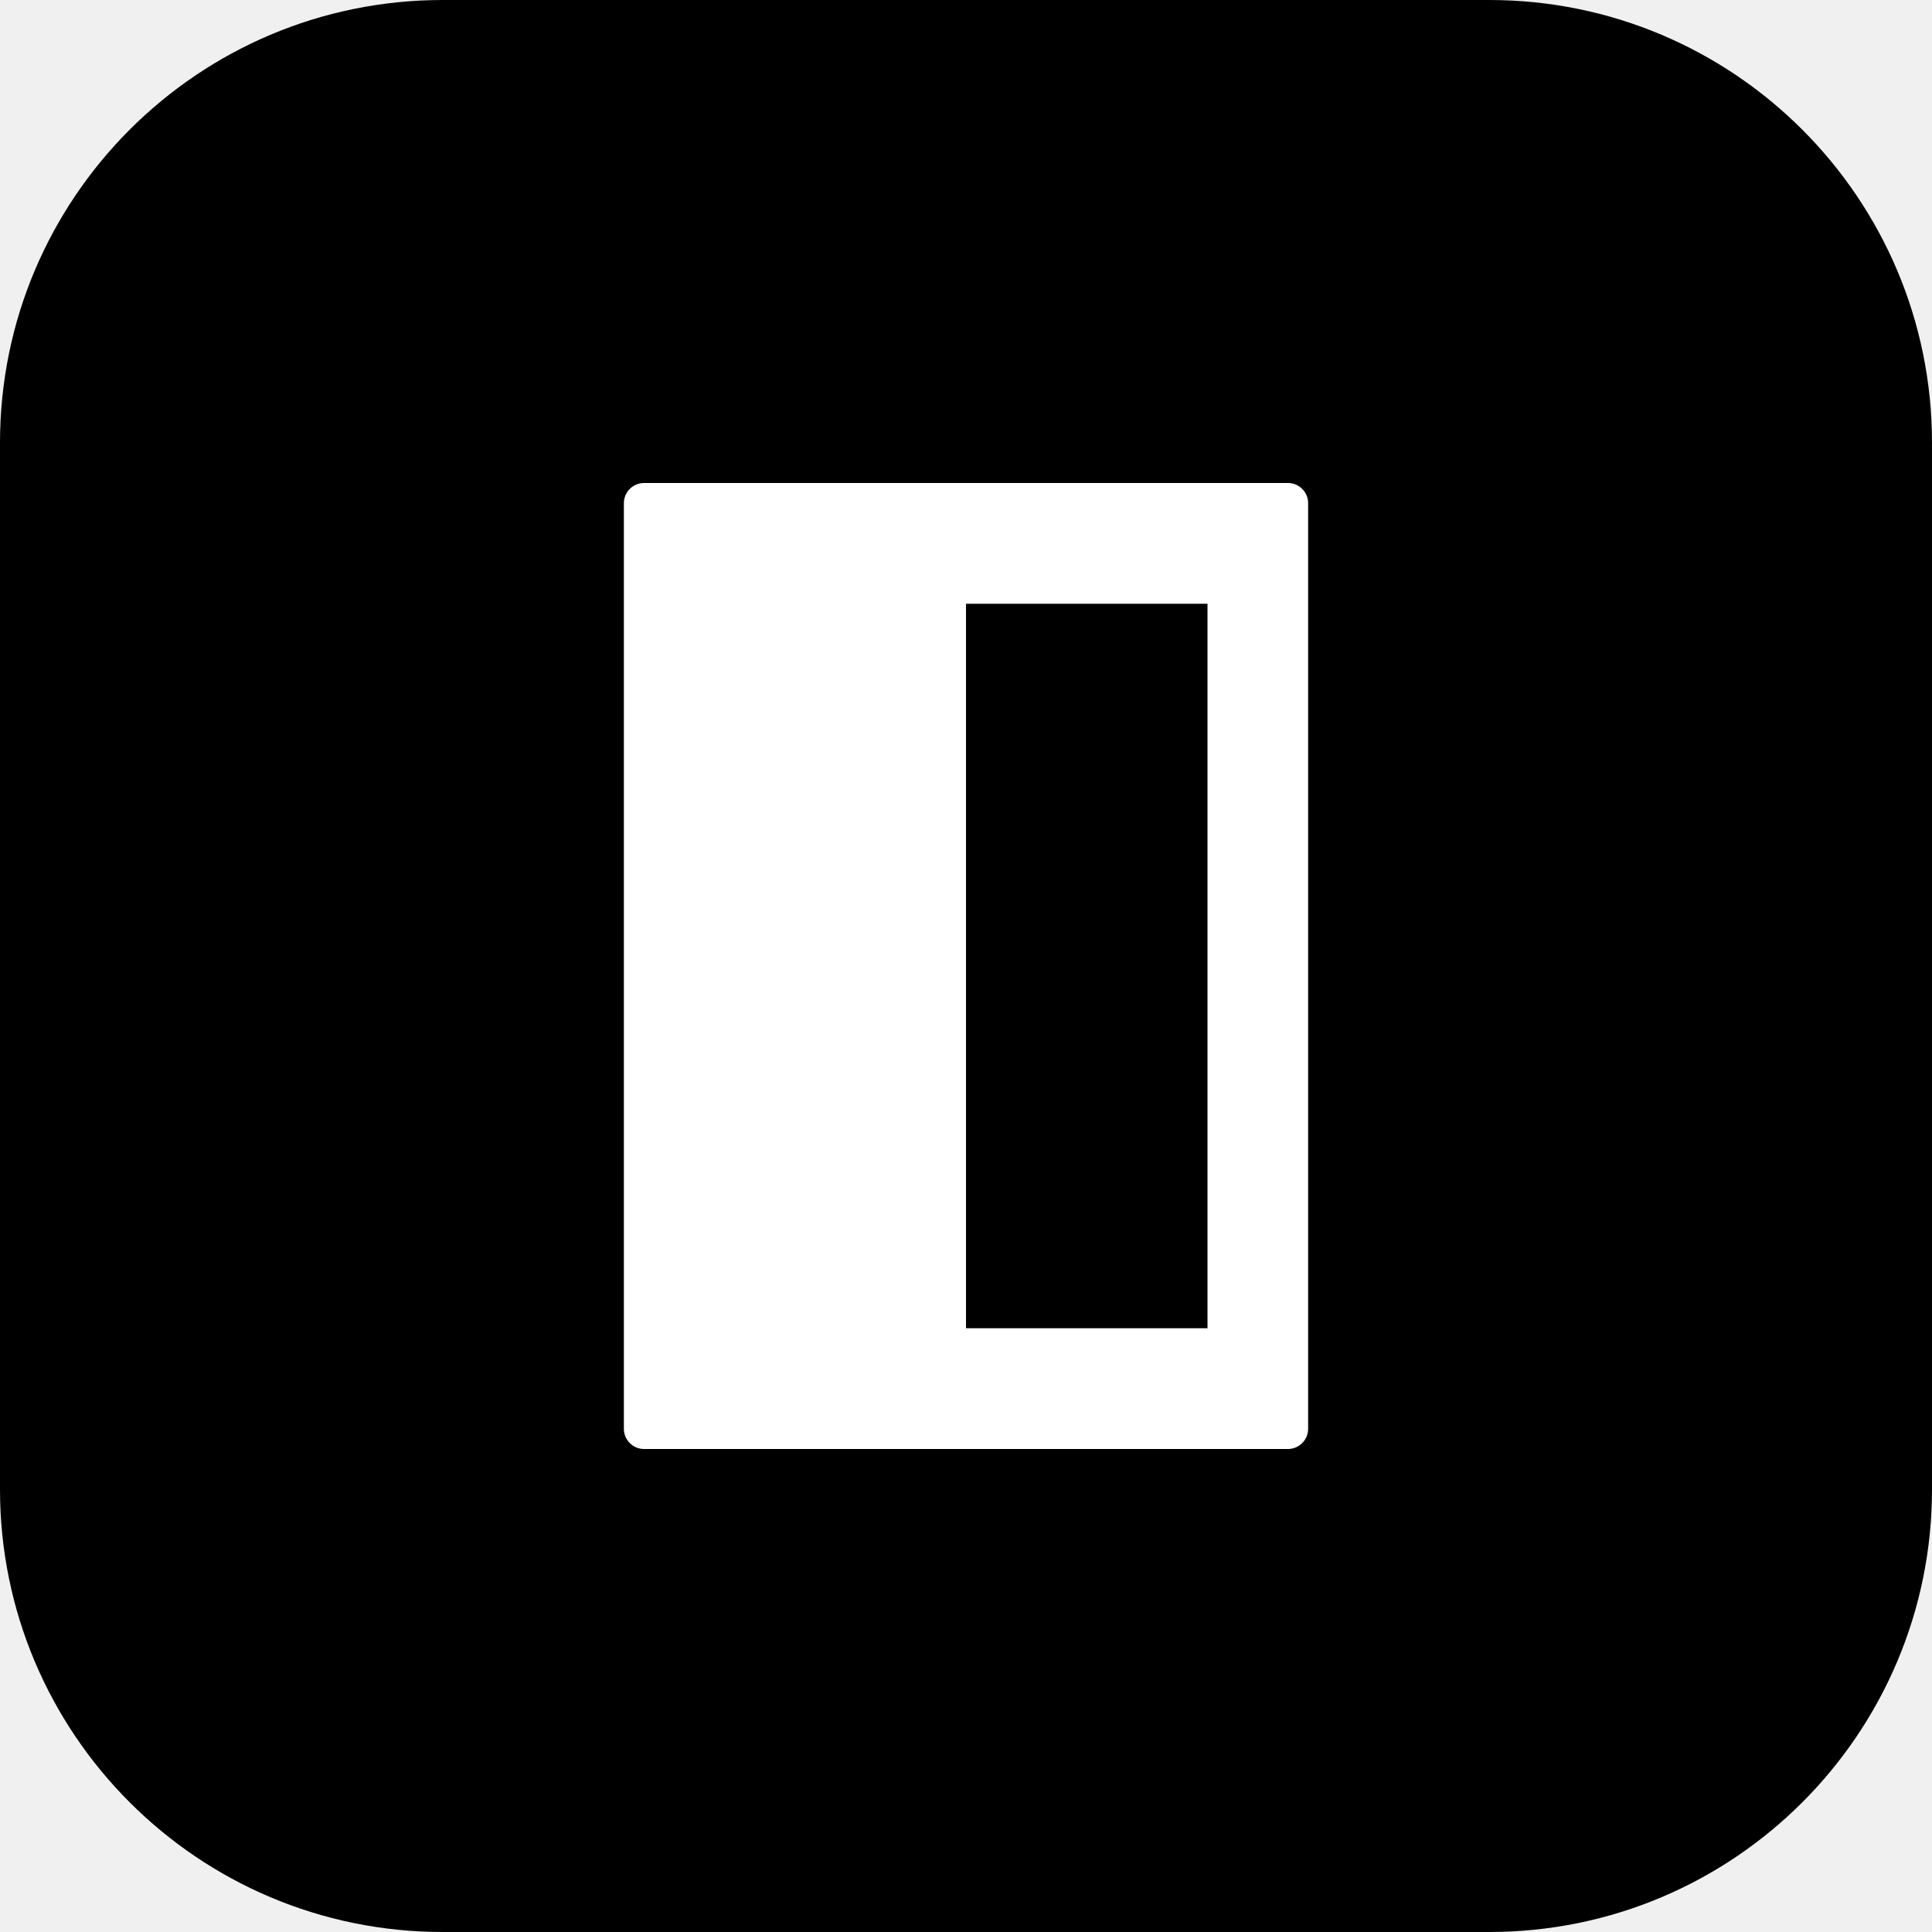
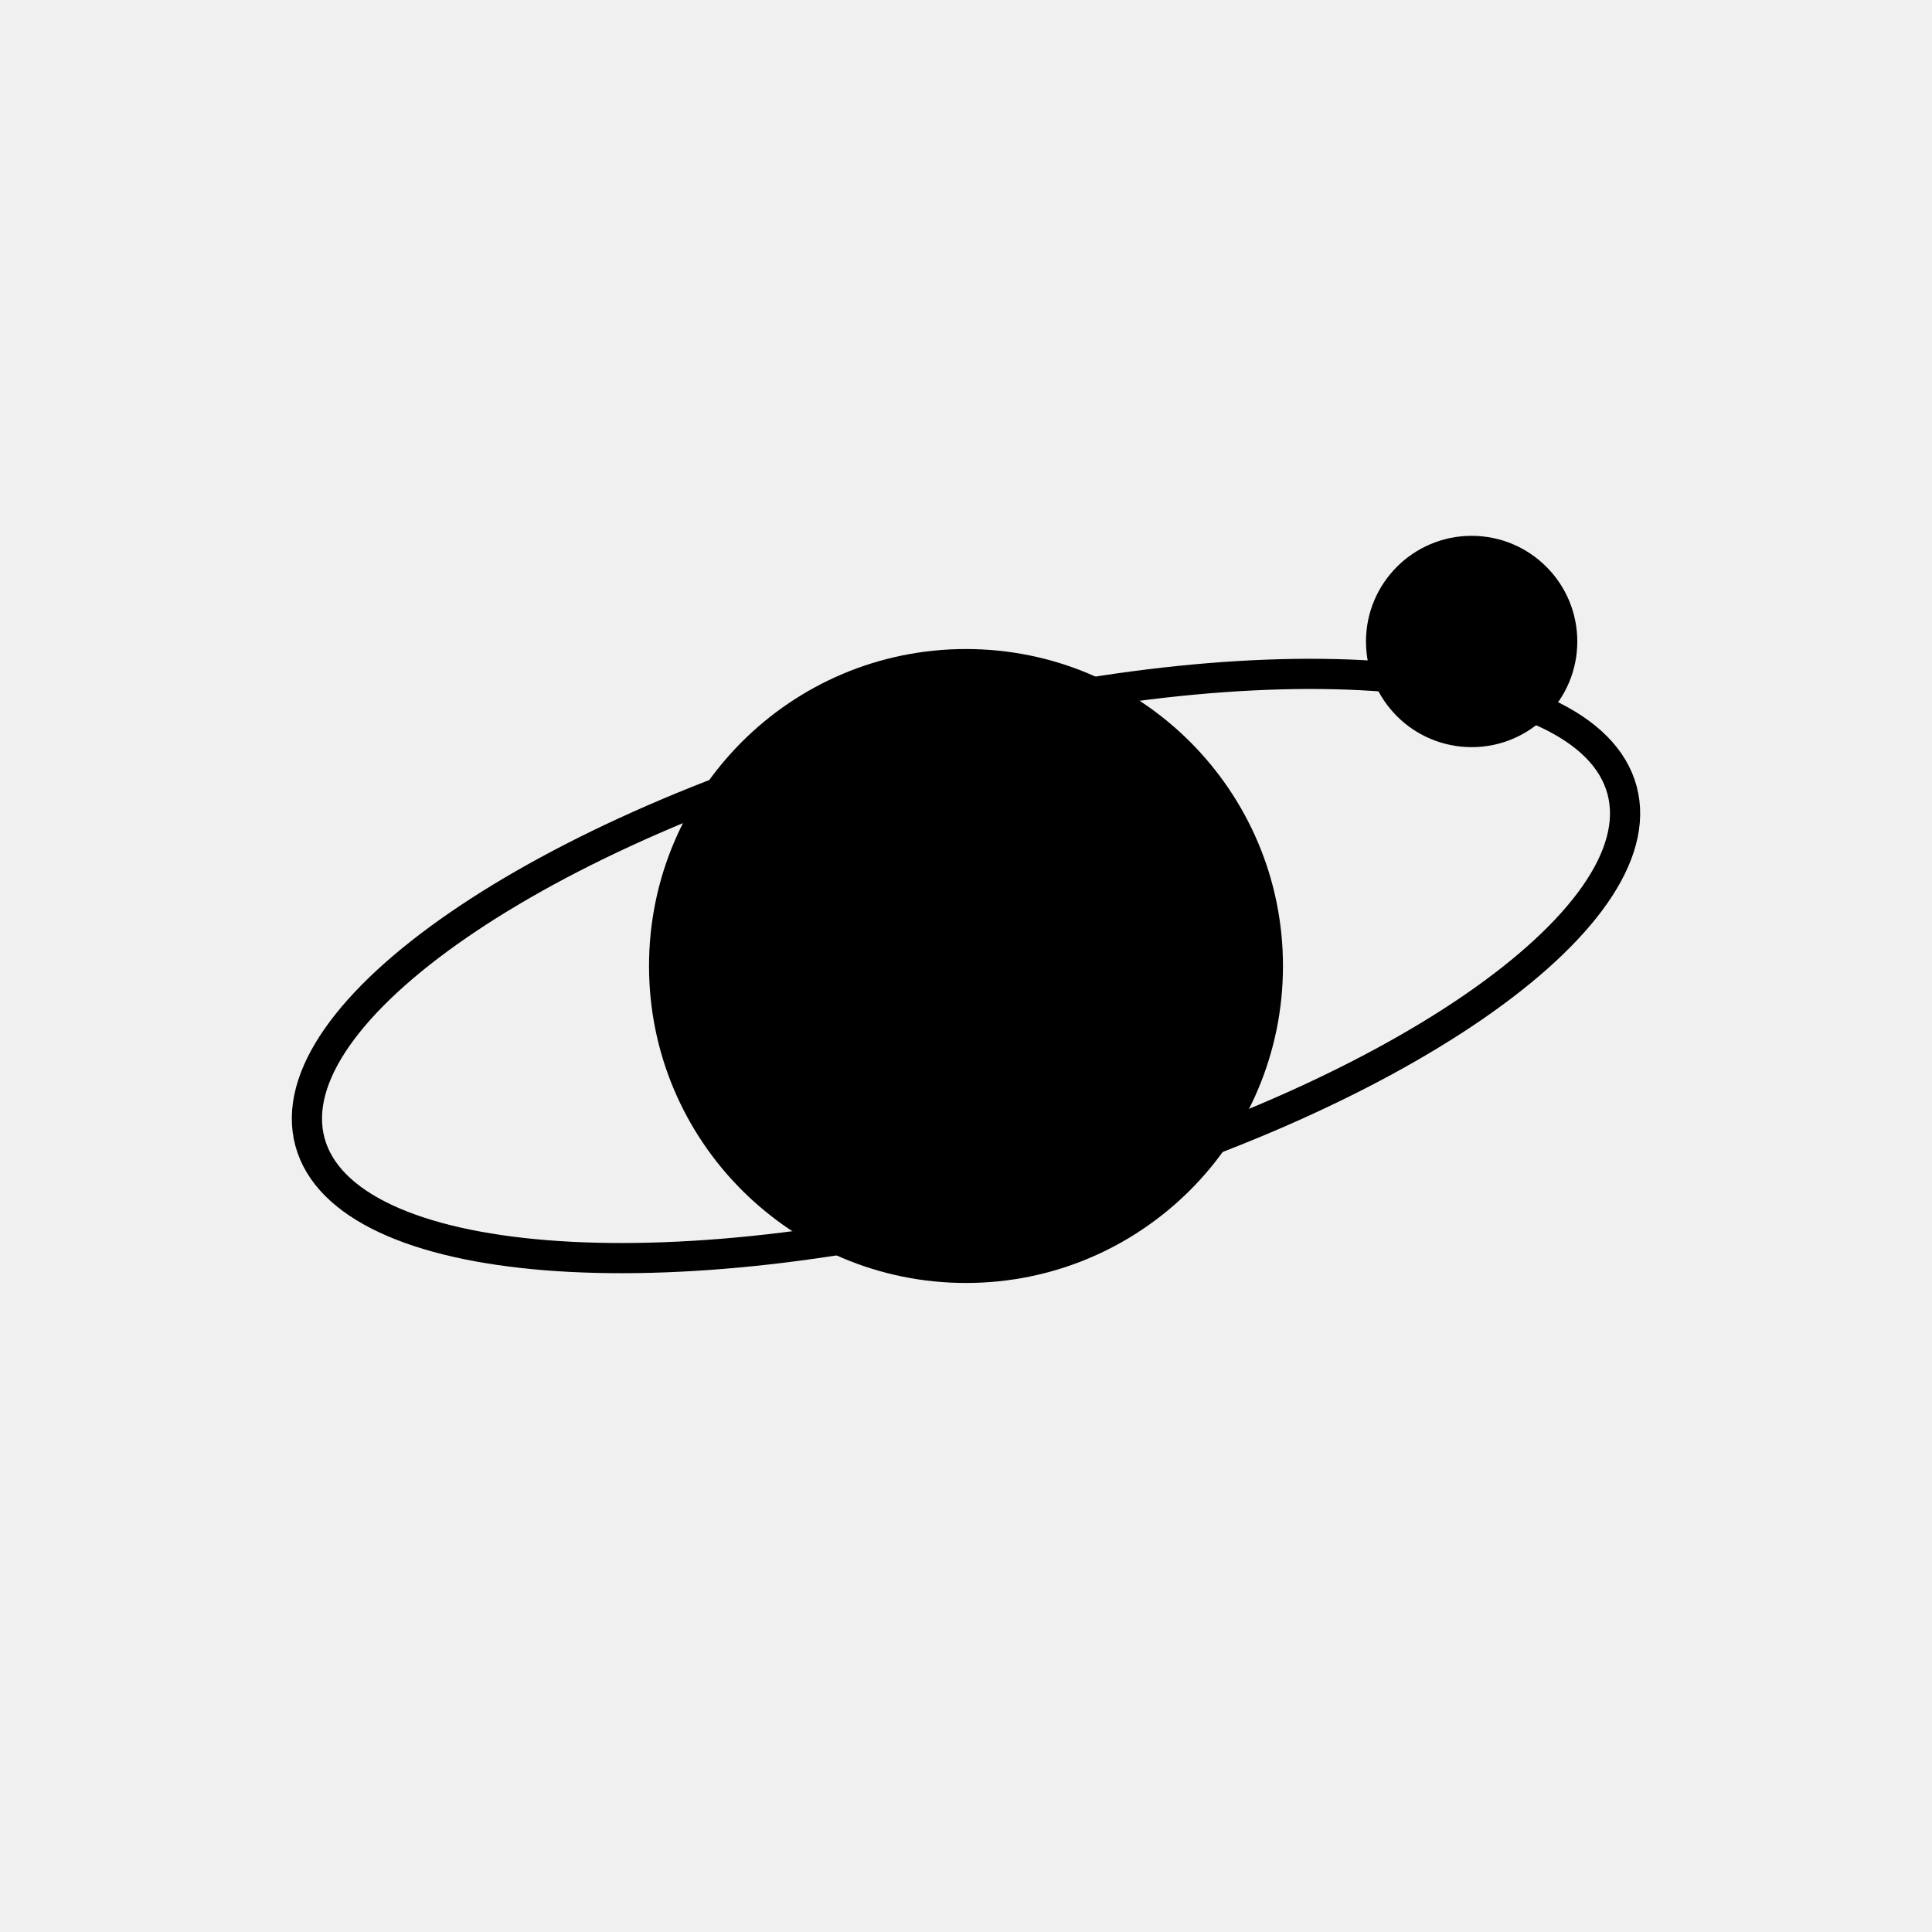
- <svg xmlns="http://www.w3.org/2000/svg" viewBox="0 0 192 192">
-   <rect width="192" height="192" rx="44" fill="black" />
-   <path fill="white" d="M64 48C62.9 48 62 48.9 62 50V142C62 143.1 62.9 144 64 144H128C129.1 144 130 143.1 130 142V50C130 48.9 129.1 48 128 48H64ZM96 60H120V132H96V60Z" />
+ <svg xmlns="http://www.w3.org/2000/svg" viewBox="0 0 256 256">
+   <ellipse cx="128" cy="128" rx="90" ry="32" stroke="black" stroke-width="4" fill="none" transform="rotate(-15, 128, 128)" />
+   <circle cx="128" cy="128" r="42" fill="black" />
+   <circle cx="195" cy="85" r="14" fill="black" />
</svg>
